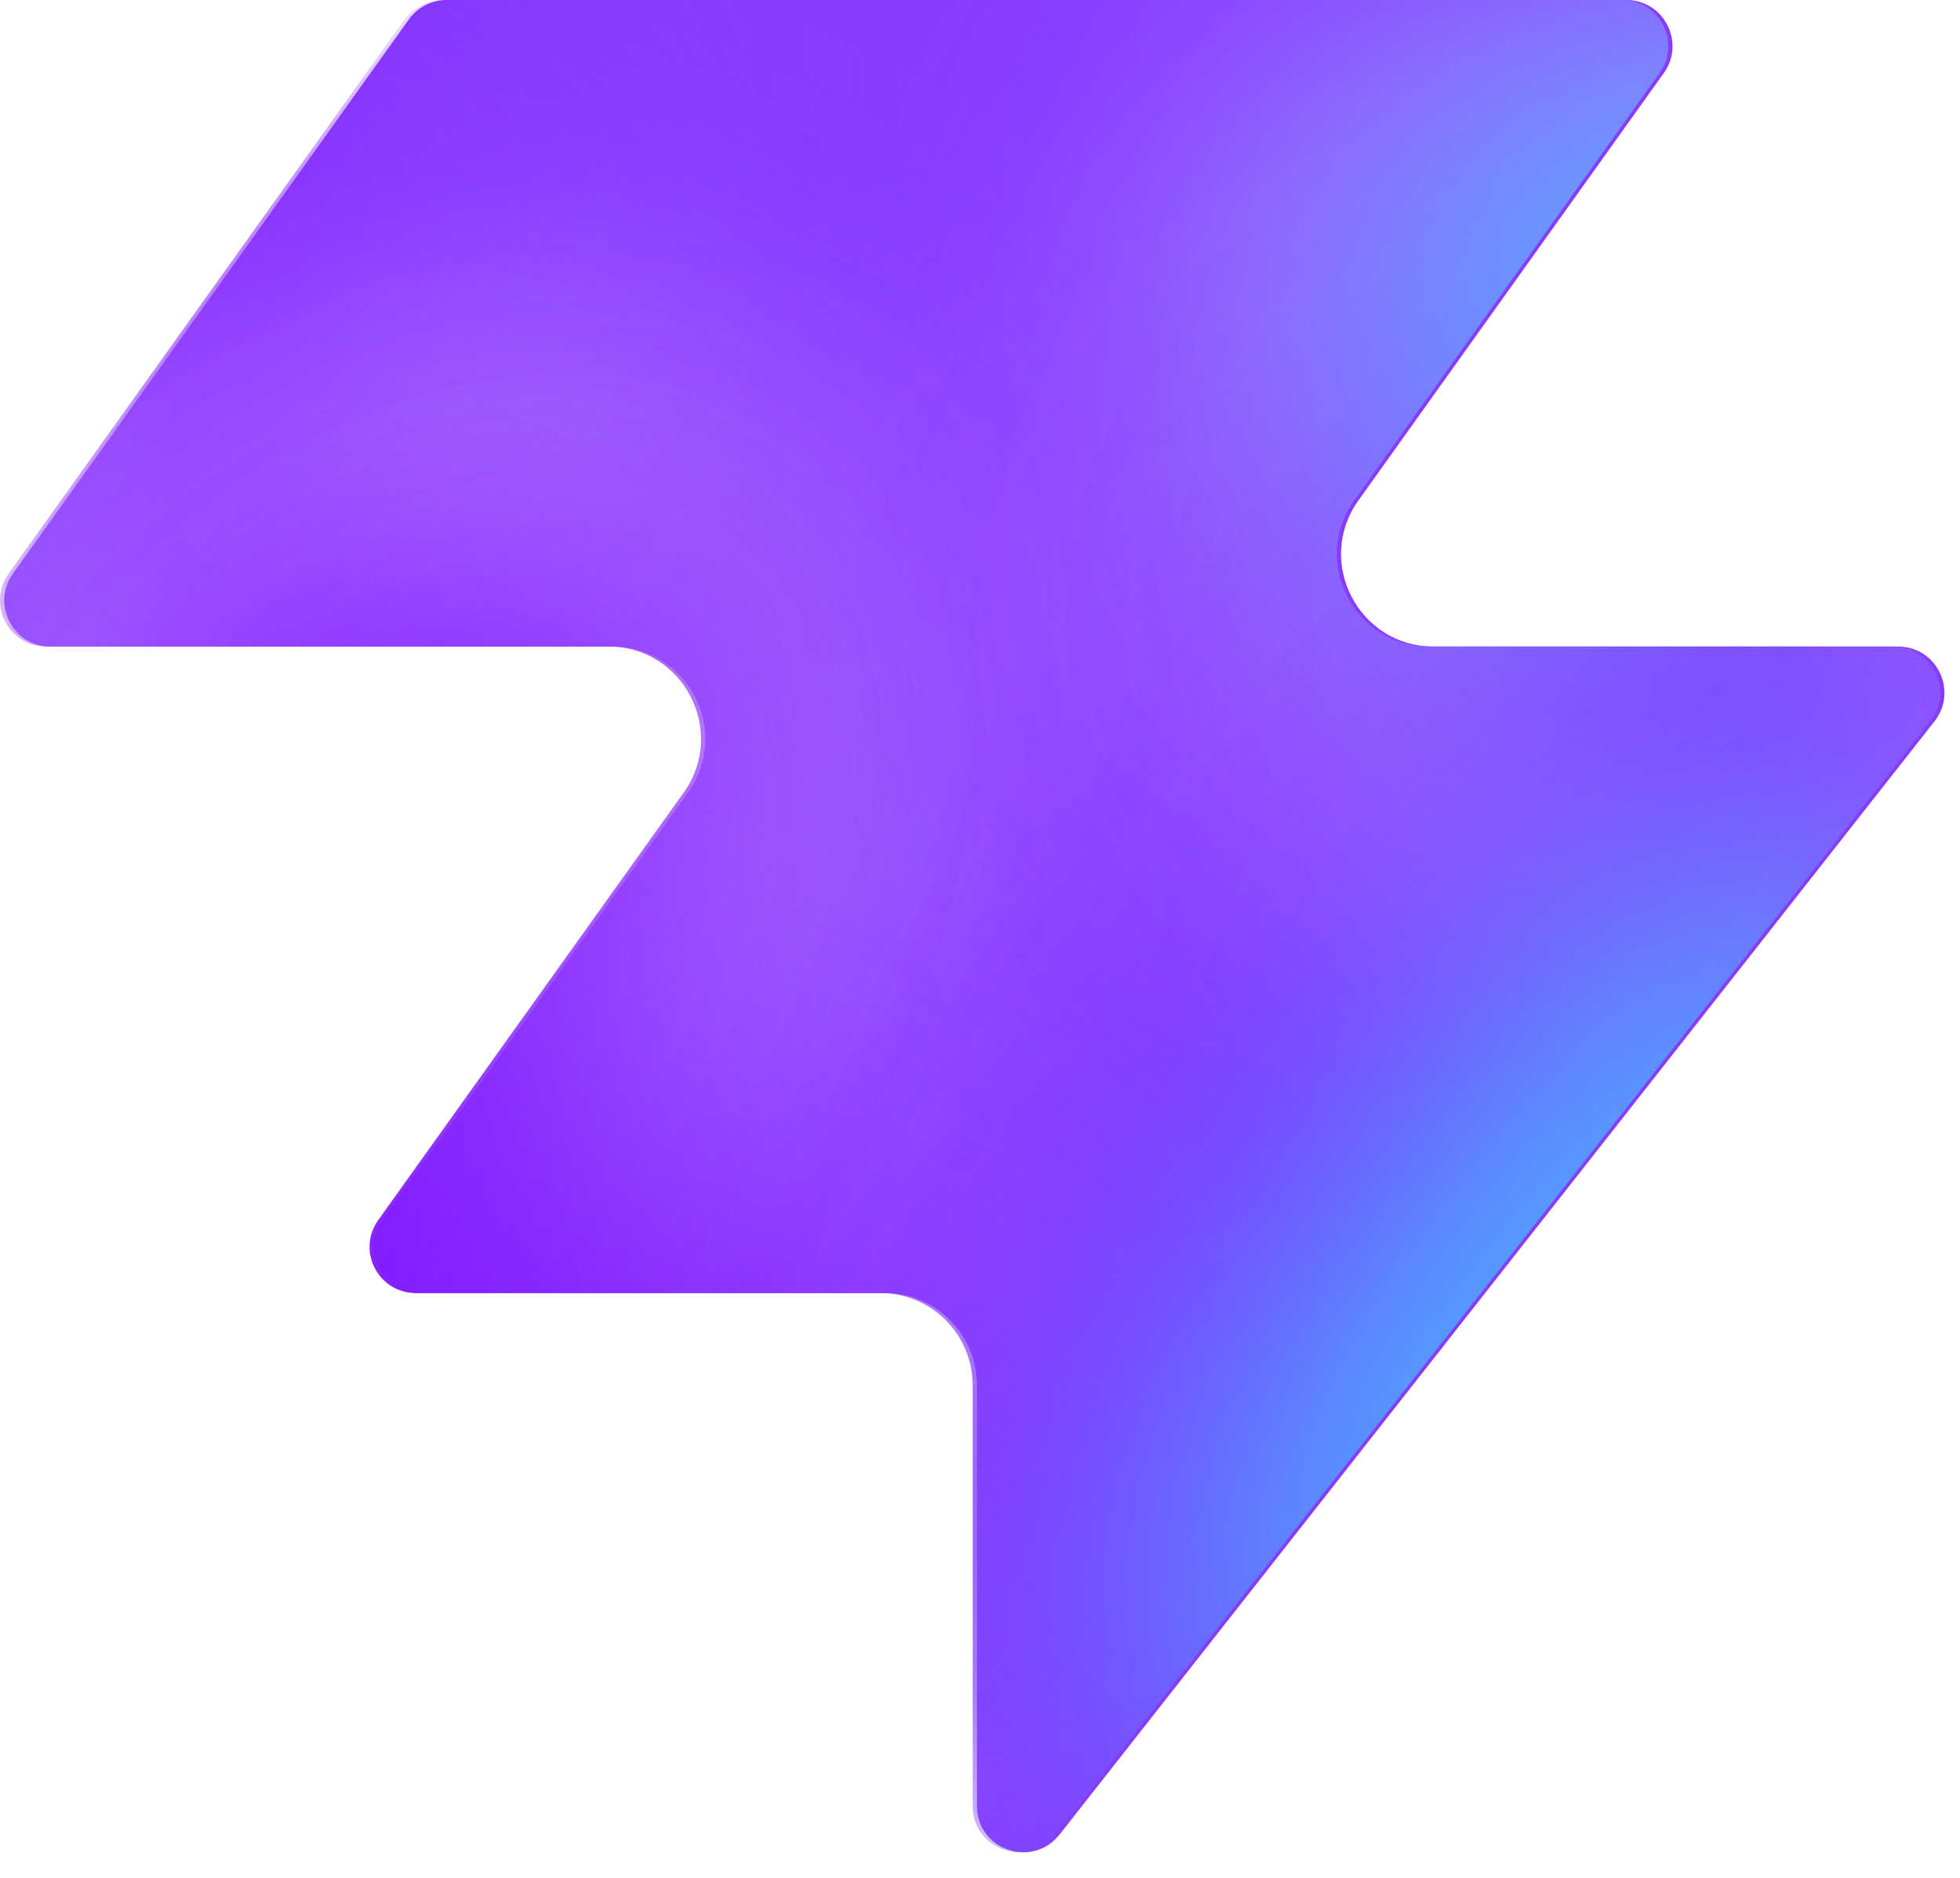
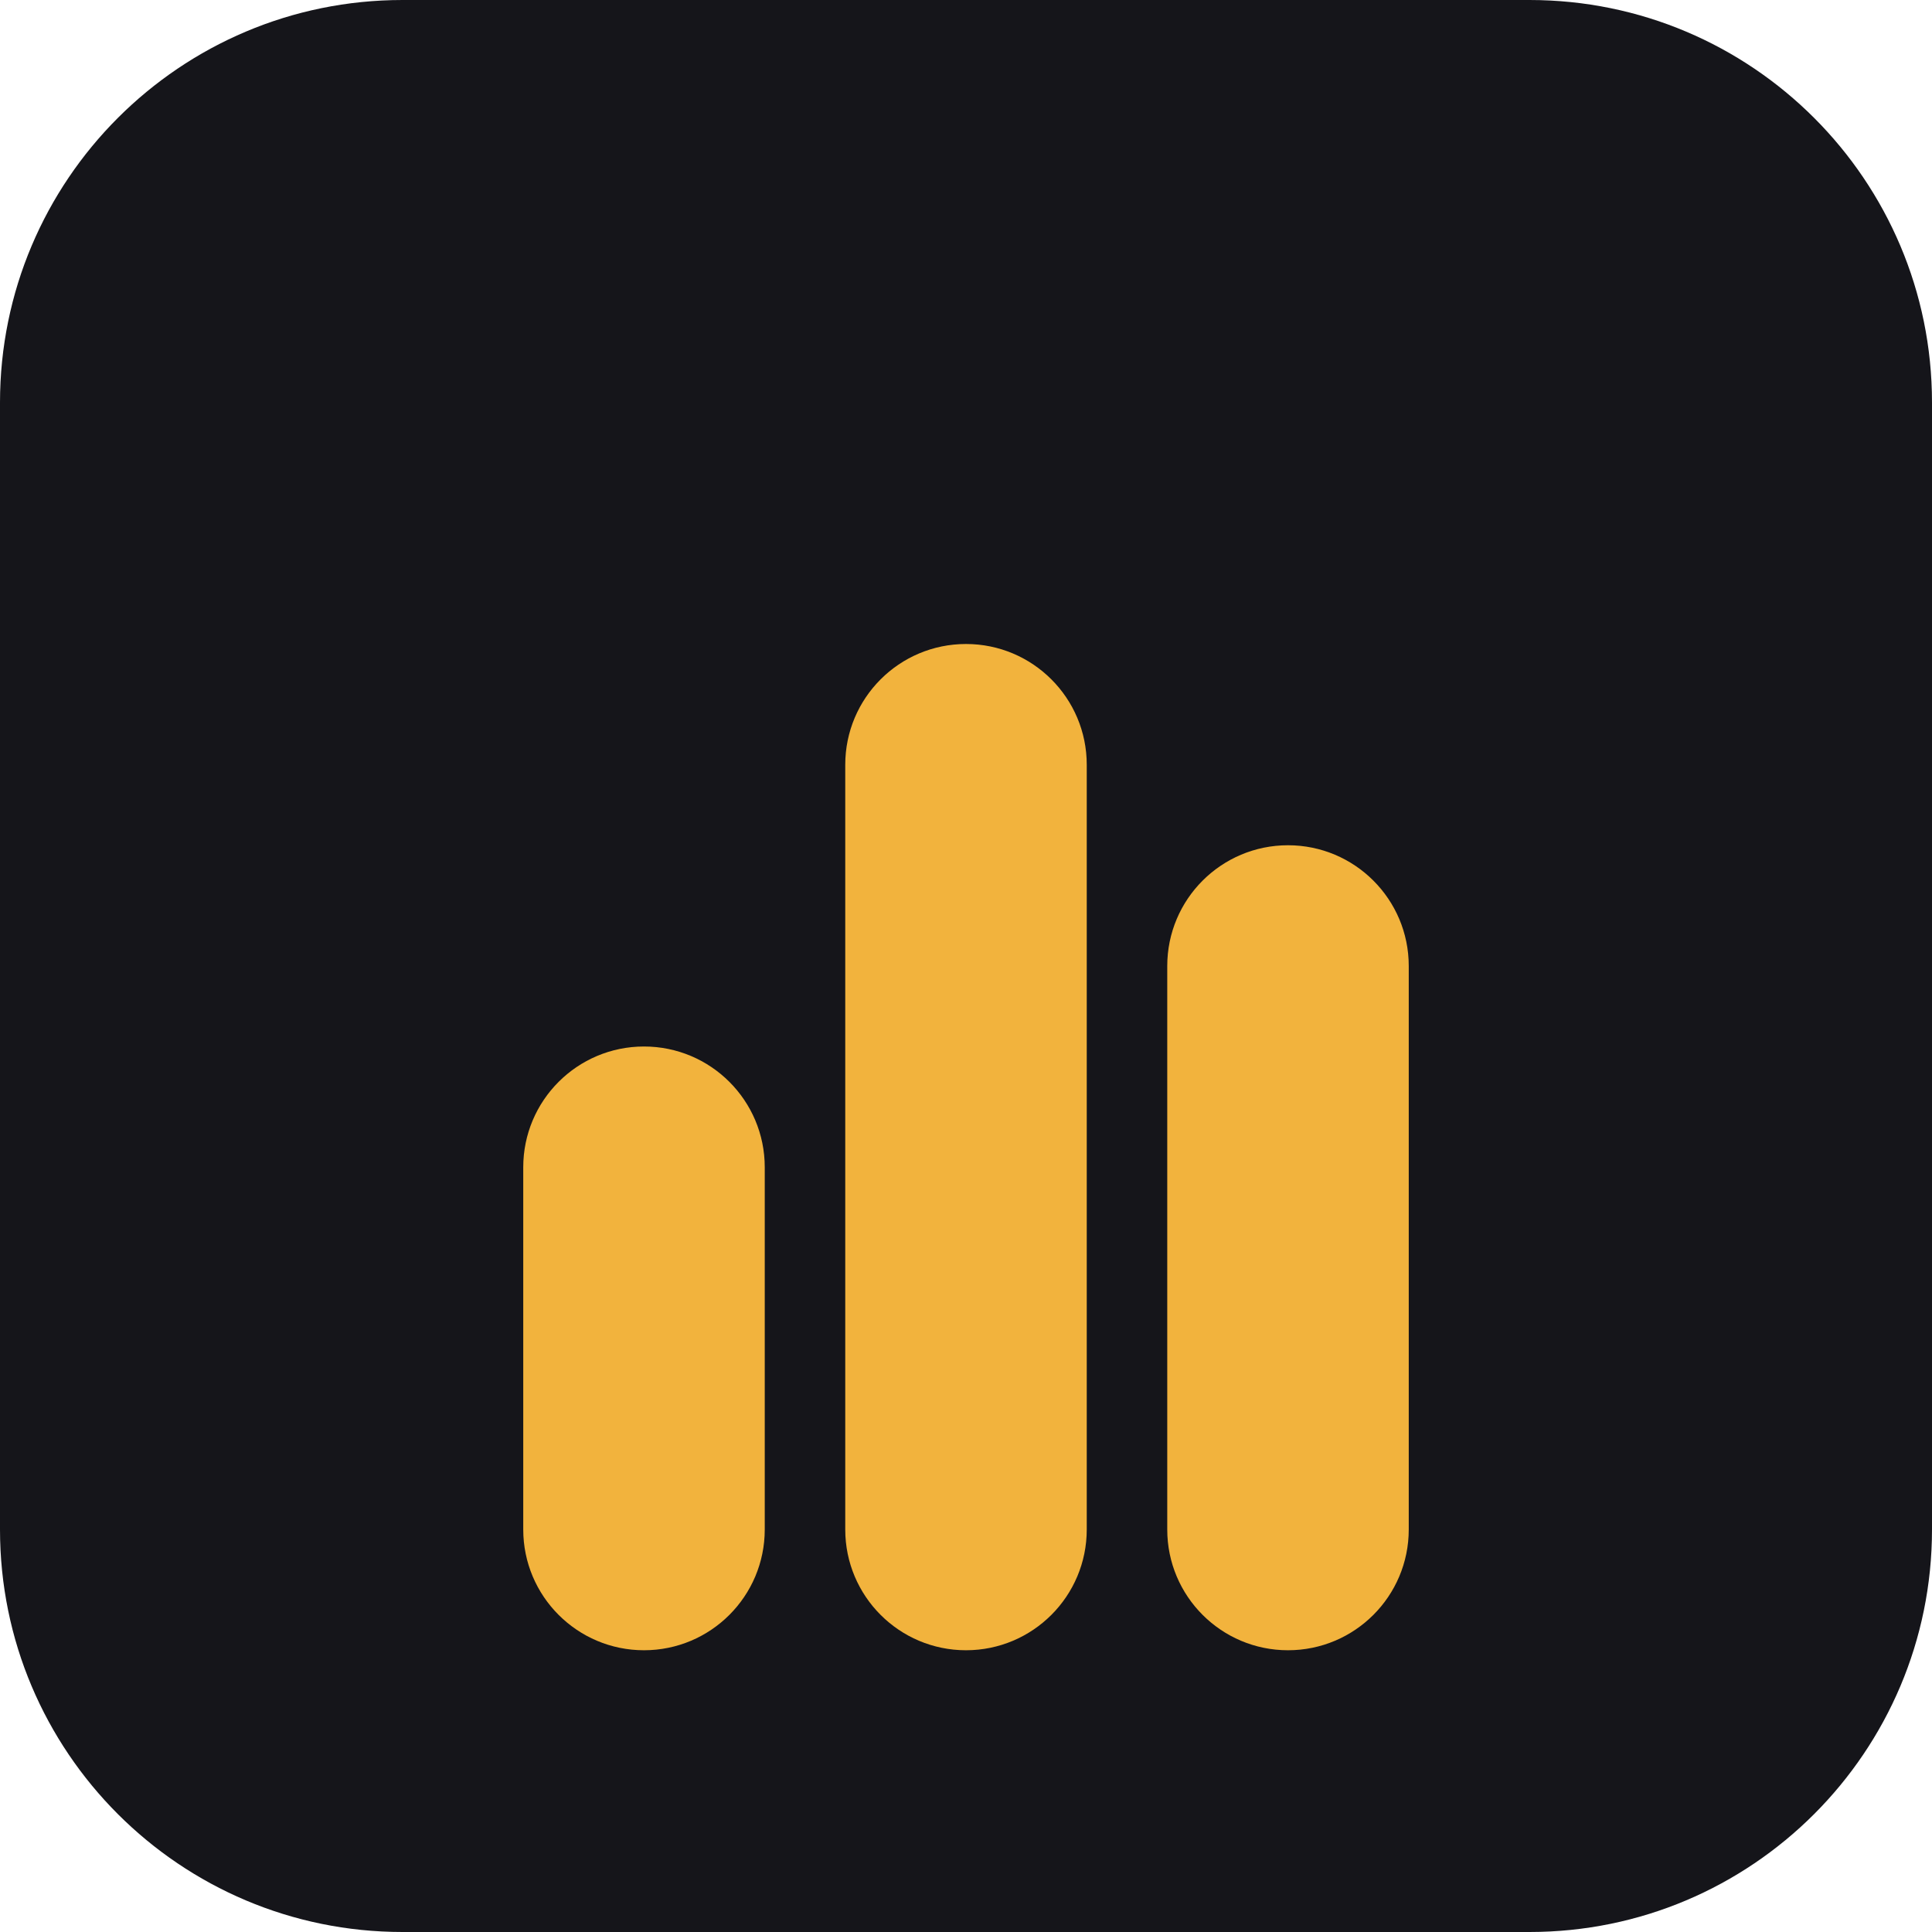
- <svg xmlns="http://www.w3.org/2000/svg" width="48" height="46" fill="none" viewBox="0 0 48 46">
-   <path fill="#863bff" d="M25.946 44.938c-.664.845-2.021.375-2.021-.698V33.937a2.26 2.26 0 0 0-2.262-2.262H10.287c-.92 0-1.456-1.04-.92-1.788l7.48-10.471c1.07-1.497 0-3.578-1.842-3.578H1.237c-.92 0-1.456-1.04-.92-1.788L10.013.474c.214-.297.556-.474.92-.474h28.894c.92 0 1.456 1.04.92 1.788l-7.48 10.471c-1.07 1.498 0 3.579 1.842 3.579h11.377c.943 0 1.473 1.088.89 1.83L25.947 44.94z" style="fill:#863bff;fill:color(display-p3 .525 .23 1);fill-opacity:1" />
-   <mask id="a" width="48" height="46" x="0" y="0" maskUnits="userSpaceOnUse" style="mask-type:alpha">
-     <path fill="#000" d="M25.842 44.938c-.664.844-2.021.375-2.021-.698V33.937a2.26 2.26 0 0 0-2.262-2.262H10.183c-.92 0-1.456-1.04-.92-1.788l7.48-10.471c1.07-1.498 0-3.579-1.842-3.579H1.133c-.92 0-1.456-1.04-.92-1.787L9.91.473c.214-.297.556-.474.92-.474h28.894c.92 0 1.456 1.04.92 1.788l-7.48 10.471c-1.07 1.498 0 3.578 1.842 3.578h11.377c.943 0 1.473 1.088.89 1.832L25.843 44.94z" style="fill:#000;fill-opacity:1" />
-   </mask>
-   <g mask="url(#a)">
-     <g filter="url(#b)">
-       <ellipse cx="5.508" cy="14.704" fill="#ede6ff" rx="5.508" ry="14.704" style="fill:#ede6ff;fill:color(display-p3 .927 .903 1);fill-opacity:1" transform="matrix(.00324 1 1 -.00324 -4.47 31.516)" />
-     </g>
-     <g filter="url(#c)">
-       <ellipse cx="10.399" cy="29.851" fill="#ede6ff" rx="10.399" ry="29.851" style="fill:#ede6ff;fill:color(display-p3 .927 .903 1);fill-opacity:1" transform="matrix(.00324 1 1 -.00324 -39.328 7.883)" />
-     </g>
-     <g filter="url(#d)">
-       <ellipse cx="5.508" cy="30.487" fill="#7e14ff" rx="5.508" ry="30.487" style="fill:#7e14ff;fill:color(display-p3 .492 .077 1);fill-opacity:1" transform="rotate(89.814 -25.913 -14.639)scale(1 -1)" />
-     </g>
-     <g filter="url(#e)">
-       <ellipse cx="5.508" cy="30.599" fill="#7e14ff" rx="5.508" ry="30.599" style="fill:#7e14ff;fill:color(display-p3 .492 .077 1);fill-opacity:1" transform="rotate(89.814 -32.644 -3.334)scale(1 -1)" />
-     </g>
-     <g filter="url(#f)">
-       <ellipse cx="5.508" cy="30.599" fill="#7e14ff" rx="5.508" ry="30.599" style="fill:#7e14ff;fill:color(display-p3 .492 .077 1);fill-opacity:1" transform="matrix(.00324 1 1 -.00324 -34.34 30.47)" />
-     </g>
-     <g filter="url(#g)">
-       <ellipse cx="14.072" cy="22.078" fill="#ede6ff" rx="14.072" ry="22.078" style="fill:#ede6ff;fill:color(display-p3 .927 .903 1);fill-opacity:1" transform="rotate(93.35 24.506 48.493)scale(-1 1)" />
-     </g>
-     <g filter="url(#h)">
-       <ellipse cx="3.47" cy="21.501" fill="#7e14ff" rx="3.47" ry="21.501" style="fill:#7e14ff;fill:color(display-p3 .492 .077 1);fill-opacity:1" transform="rotate(89.009 28.708 47.59)scale(-1 1)" />
-     </g>
-     <g filter="url(#i)">
-       <ellipse cx="3.47" cy="21.501" fill="#7e14ff" rx="3.47" ry="21.501" style="fill:#7e14ff;fill:color(display-p3 .492 .077 1);fill-opacity:1" transform="rotate(89.009 28.708 47.59)scale(-1 1)" />
-     </g>
-     <g filter="url(#j)">
-       <ellipse cx=".387" cy="8.972" fill="#7e14ff" rx="4.407" ry="29.108" style="fill:#7e14ff;fill:color(display-p3 .492 .077 1);fill-opacity:1" transform="rotate(39.51 .387 8.972)" />
-     </g>
-     <g filter="url(#k)">
-       <ellipse cx="47.523" cy="-6.092" fill="#7e14ff" rx="4.407" ry="29.108" style="fill:#7e14ff;fill:color(display-p3 .492 .077 1);fill-opacity:1" transform="rotate(37.892 47.523 -6.092)" />
-     </g>
-     <g filter="url(#l)">
-       <ellipse cx="41.412" cy="6.333" fill="#47bfff" rx="5.971" ry="9.665" style="fill:#47bfff;fill:color(display-p3 .28 .748 1);fill-opacity:1" transform="rotate(37.892 41.412 6.333)" />
-     </g>
-     <g filter="url(#m)">
-       <ellipse cx="-1.879" cy="38.332" fill="#7e14ff" rx="4.407" ry="29.108" style="fill:#7e14ff;fill:color(display-p3 .492 .077 1);fill-opacity:1" transform="rotate(37.892 -1.88 38.332)" />
-     </g>
-     <g filter="url(#n)">
-       <ellipse cx="-1.879" cy="38.332" fill="#7e14ff" rx="4.407" ry="29.108" style="fill:#7e14ff;fill:color(display-p3 .492 .077 1);fill-opacity:1" transform="rotate(37.892 -1.88 38.332)" />
-     </g>
-     <g filter="url(#o)">
-       <ellipse cx="35.651" cy="29.907" fill="#7e14ff" rx="4.407" ry="29.108" style="fill:#7e14ff;fill:color(display-p3 .492 .077 1);fill-opacity:1" transform="rotate(37.892 35.651 29.907)" />
-     </g>
-     <g filter="url(#p)">
-       <ellipse cx="38.418" cy="32.4" fill="#47bfff" rx="5.971" ry="15.297" style="fill:#47bfff;fill:color(display-p3 .28 .748 1);fill-opacity:1" transform="rotate(37.892 38.418 32.4)" />
-     </g>
-   </g>
-   <defs>
-     <filter id="b" width="60.045" height="41.654" x="-19.77" y="16.149" color-interpolation-filters="sRGB" filterUnits="userSpaceOnUse">
-       <feFlood flood-opacity="0" result="BackgroundImageFix" />
-       <feBlend in="SourceGraphic" in2="BackgroundImageFix" result="shape" />
-       <feGaussianBlur result="effect1_foregroundBlur_2002_17158" stdDeviation="7.659" />
-     </filter>
-     <filter id="c" width="90.34" height="51.437" x="-54.613" y="-7.533" color-interpolation-filters="sRGB" filterUnits="userSpaceOnUse">
-       <feFlood flood-opacity="0" result="BackgroundImageFix" />
-       <feBlend in="SourceGraphic" in2="BackgroundImageFix" result="shape" />
-       <feGaussianBlur result="effect1_foregroundBlur_2002_17158" stdDeviation="7.659" />
-     </filter>
-     <filter id="d" width="79.355" height="29.4" x="-49.64" y="2.03" color-interpolation-filters="sRGB" filterUnits="userSpaceOnUse">
-       <feFlood flood-opacity="0" result="BackgroundImageFix" />
-       <feBlend in="SourceGraphic" in2="BackgroundImageFix" result="shape" />
-       <feGaussianBlur result="effect1_foregroundBlur_2002_17158" stdDeviation="4.596" />
-     </filter>
-     <filter id="e" width="79.579" height="29.4" x="-45.045" y="20.029" color-interpolation-filters="sRGB" filterUnits="userSpaceOnUse">
-       <feFlood flood-opacity="0" result="BackgroundImageFix" />
-       <feBlend in="SourceGraphic" in2="BackgroundImageFix" result="shape" />
-       <feGaussianBlur result="effect1_foregroundBlur_2002_17158" stdDeviation="4.596" />
-     </filter>
-     <filter id="f" width="79.579" height="29.4" x="-43.513" y="21.178" color-interpolation-filters="sRGB" filterUnits="userSpaceOnUse">
-       <feFlood flood-opacity="0" result="BackgroundImageFix" />
-       <feBlend in="SourceGraphic" in2="BackgroundImageFix" result="shape" />
-       <feGaussianBlur result="effect1_foregroundBlur_2002_17158" stdDeviation="4.596" />
-     </filter>
-     <filter id="g" width="74.749" height="58.852" x="15.756" y="-17.901" color-interpolation-filters="sRGB" filterUnits="userSpaceOnUse">
-       <feFlood flood-opacity="0" result="BackgroundImageFix" />
-       <feBlend in="SourceGraphic" in2="BackgroundImageFix" result="shape" />
-       <feGaussianBlur result="effect1_foregroundBlur_2002_17158" stdDeviation="7.659" />
-     </filter>
-     <filter id="h" width="61.377" height="25.362" x="23.548" y="2.284" color-interpolation-filters="sRGB" filterUnits="userSpaceOnUse">
-       <feFlood flood-opacity="0" result="BackgroundImageFix" />
-       <feBlend in="SourceGraphic" in2="BackgroundImageFix" result="shape" />
-       <feGaussianBlur result="effect1_foregroundBlur_2002_17158" stdDeviation="4.596" />
-     </filter>
-     <filter id="i" width="61.377" height="25.362" x="23.548" y="2.284" color-interpolation-filters="sRGB" filterUnits="userSpaceOnUse">
-       <feFlood flood-opacity="0" result="BackgroundImageFix" />
-       <feBlend in="SourceGraphic" in2="BackgroundImageFix" result="shape" />
-       <feGaussianBlur result="effect1_foregroundBlur_2002_17158" stdDeviation="4.596" />
-     </filter>
-     <filter id="j" width="56.045" height="63.649" x="-27.636" y="-22.853" color-interpolation-filters="sRGB" filterUnits="userSpaceOnUse">
-       <feFlood flood-opacity="0" result="BackgroundImageFix" />
-       <feBlend in="SourceGraphic" in2="BackgroundImageFix" result="shape" />
-       <feGaussianBlur result="effect1_foregroundBlur_2002_17158" stdDeviation="4.596" />
-     </filter>
-     <filter id="k" width="54.814" height="64.646" x="20.116" y="-38.415" color-interpolation-filters="sRGB" filterUnits="userSpaceOnUse">
-       <feFlood flood-opacity="0" result="BackgroundImageFix" />
-       <feBlend in="SourceGraphic" in2="BackgroundImageFix" result="shape" />
-       <feGaussianBlur result="effect1_foregroundBlur_2002_17158" stdDeviation="4.596" />
-     </filter>
-     <filter id="l" width="33.541" height="35.313" x="24.641" y="-11.323" color-interpolation-filters="sRGB" filterUnits="userSpaceOnUse">
-       <feFlood flood-opacity="0" result="BackgroundImageFix" />
-       <feBlend in="SourceGraphic" in2="BackgroundImageFix" result="shape" />
-       <feGaussianBlur result="effect1_foregroundBlur_2002_17158" stdDeviation="4.596" />
-     </filter>
-     <filter id="m" width="54.814" height="64.646" x="-29.286" y="6.009" color-interpolation-filters="sRGB" filterUnits="userSpaceOnUse">
-       <feFlood flood-opacity="0" result="BackgroundImageFix" />
-       <feBlend in="SourceGraphic" in2="BackgroundImageFix" result="shape" />
-       <feGaussianBlur result="effect1_foregroundBlur_2002_17158" stdDeviation="4.596" />
-     </filter>
-     <filter id="n" width="54.814" height="64.646" x="-29.286" y="6.009" color-interpolation-filters="sRGB" filterUnits="userSpaceOnUse">
-       <feFlood flood-opacity="0" result="BackgroundImageFix" />
-       <feBlend in="SourceGraphic" in2="BackgroundImageFix" result="shape" />
-       <feGaussianBlur result="effect1_foregroundBlur_2002_17158" stdDeviation="4.596" />
-     </filter>
-     <filter id="o" width="54.814" height="64.646" x="8.244" y="-2.416" color-interpolation-filters="sRGB" filterUnits="userSpaceOnUse">
-       <feFlood flood-opacity="0" result="BackgroundImageFix" />
-       <feBlend in="SourceGraphic" in2="BackgroundImageFix" result="shape" />
-       <feGaussianBlur result="effect1_foregroundBlur_2002_17158" stdDeviation="4.596" />
-     </filter>
-     <filter id="p" width="39.409" height="43.623" x="18.713" y="10.588" color-interpolation-filters="sRGB" filterUnits="userSpaceOnUse">
-       <feFlood flood-opacity="0" result="BackgroundImageFix" />
-       <feBlend in="SourceGraphic" in2="BackgroundImageFix" result="shape" />
-       <feGaussianBlur result="effect1_foregroundBlur_2002_17158" stdDeviation="4.596" />
-     </filter>
-   </defs>
+ <svg xmlns="http://www.w3.org/2000/svg" viewBox="0 0 48 48">
+   <rect width="48" height="48" rx="10" fill="#15151a" />
+   <rect x="13" y="26" width="6" height="15" rx="3" fill="#f2b33d" />
+   <rect x="21" y="16" width="6" height="25" rx="3" fill="#f2b33d" />
+   <rect x="29" y="21" width="6" height="20" rx="3" fill="#f2b33d" />
</svg>
